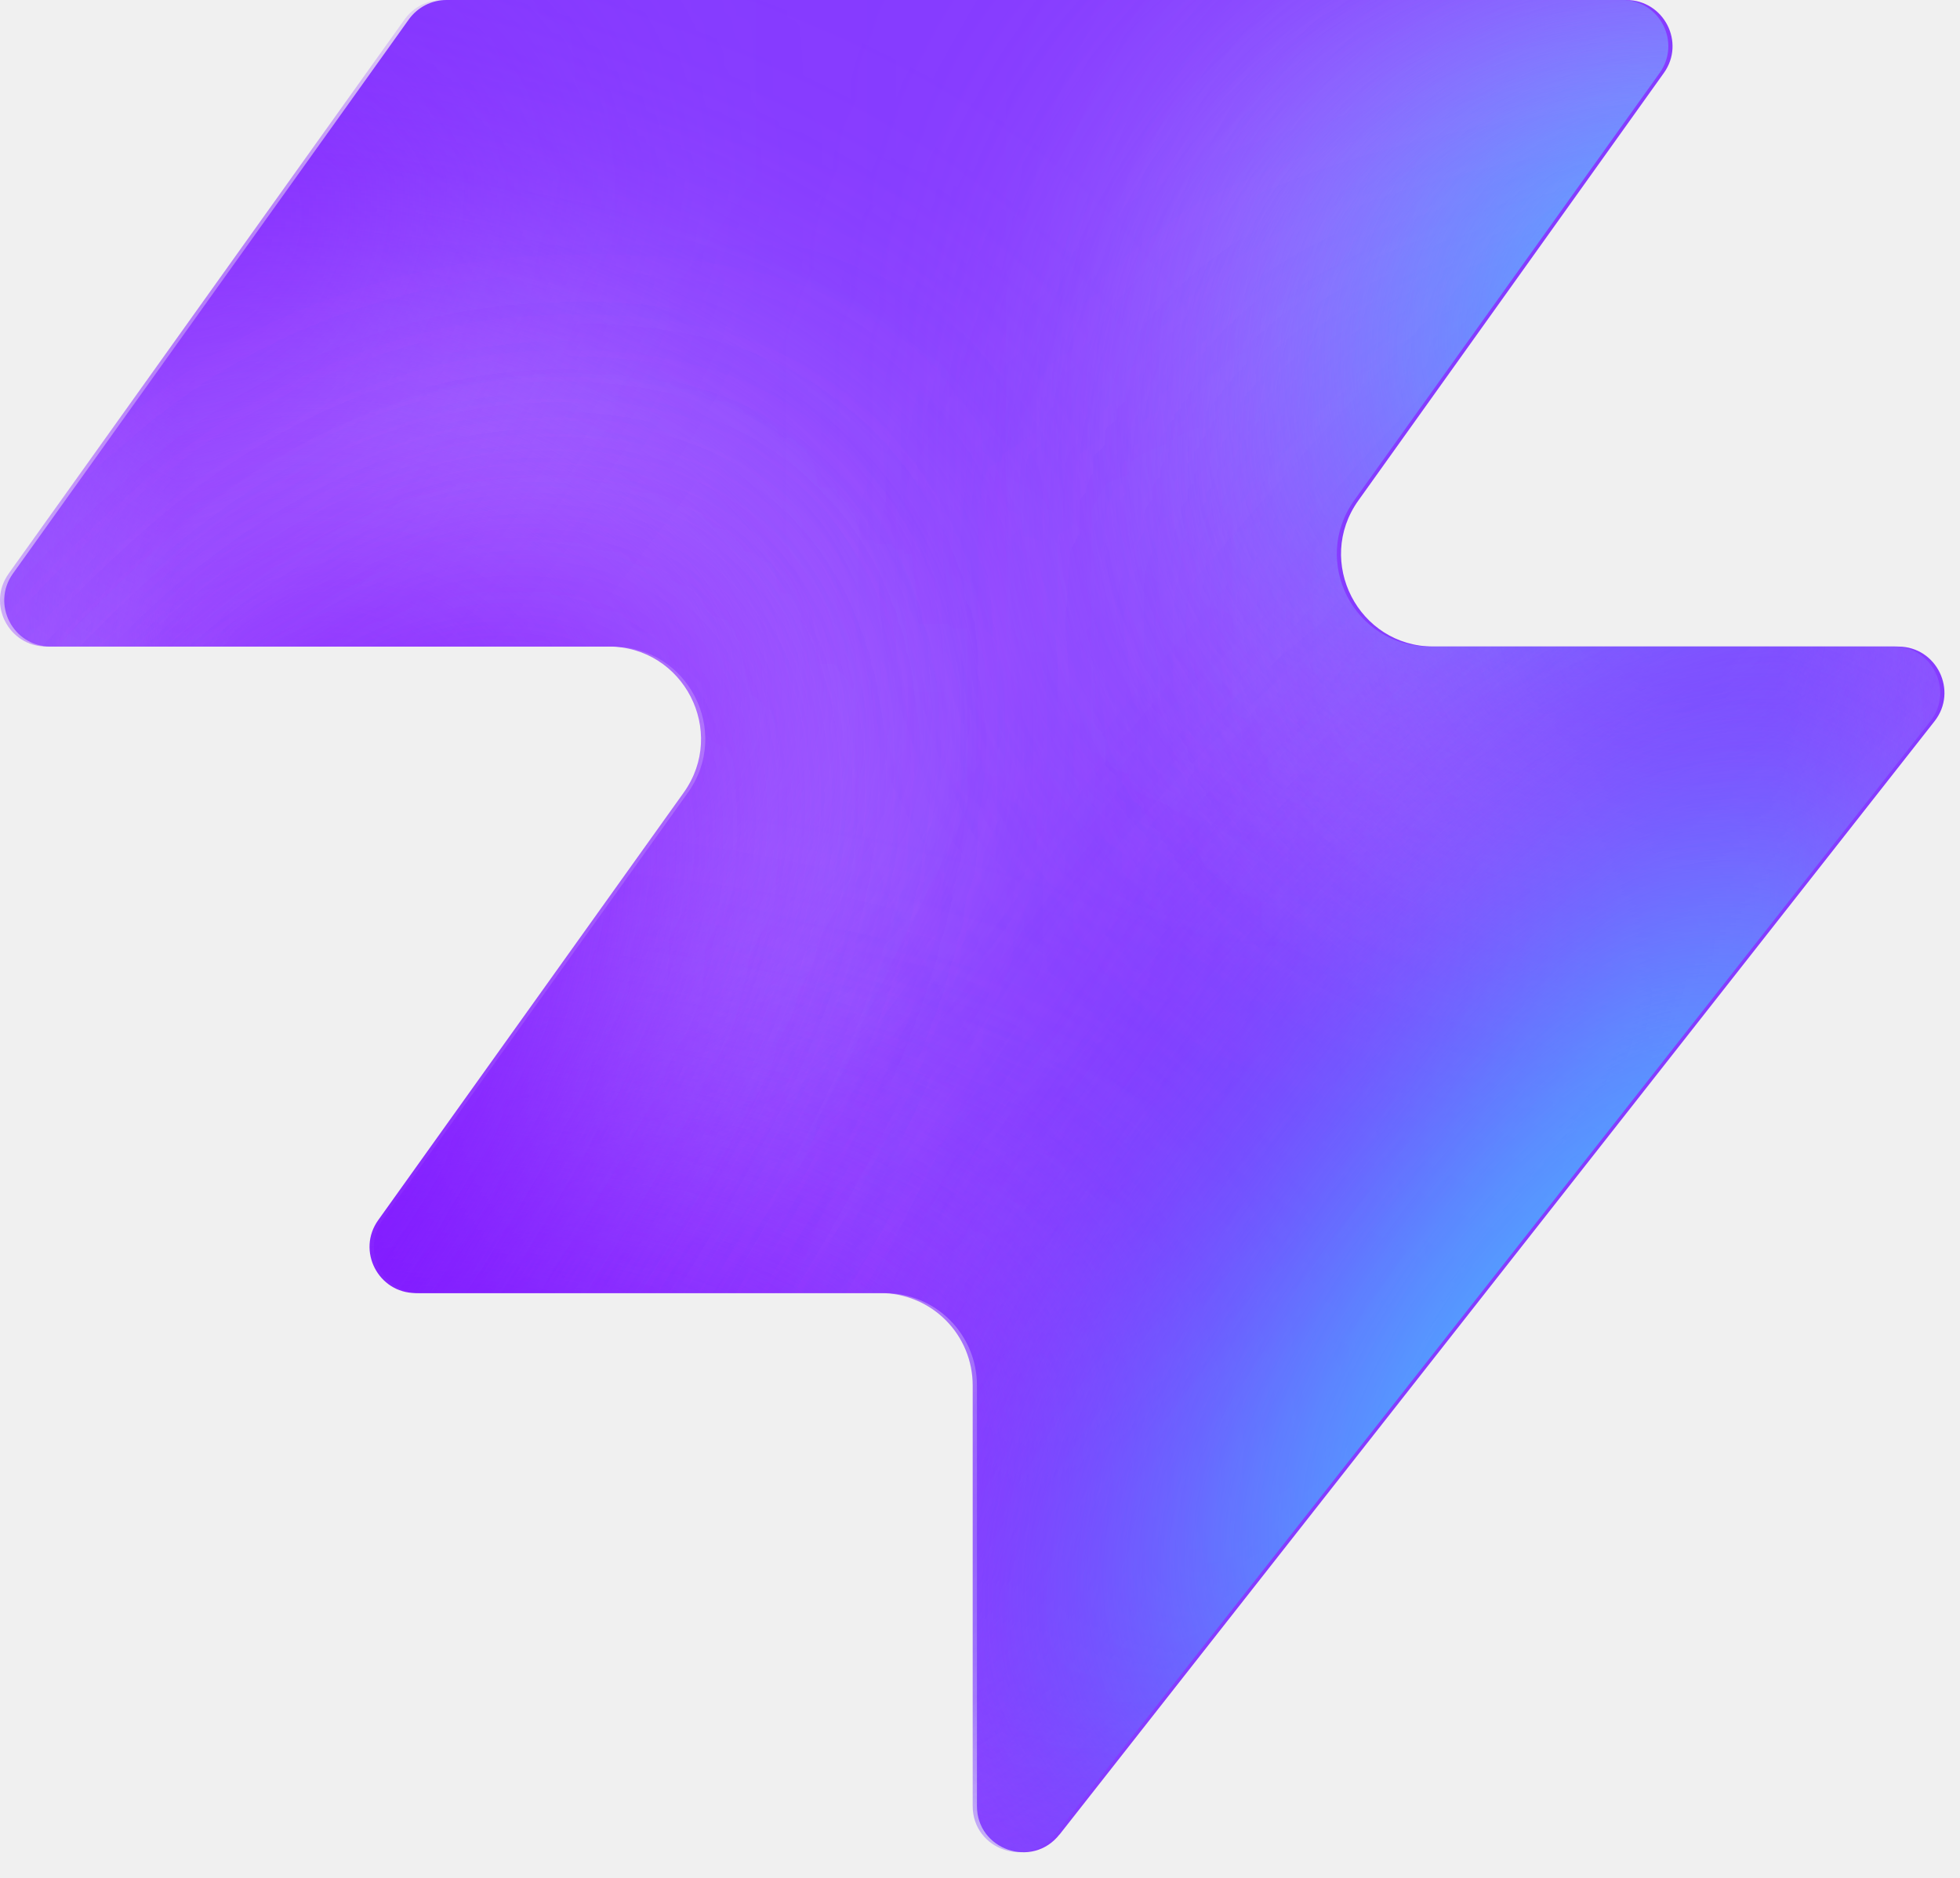
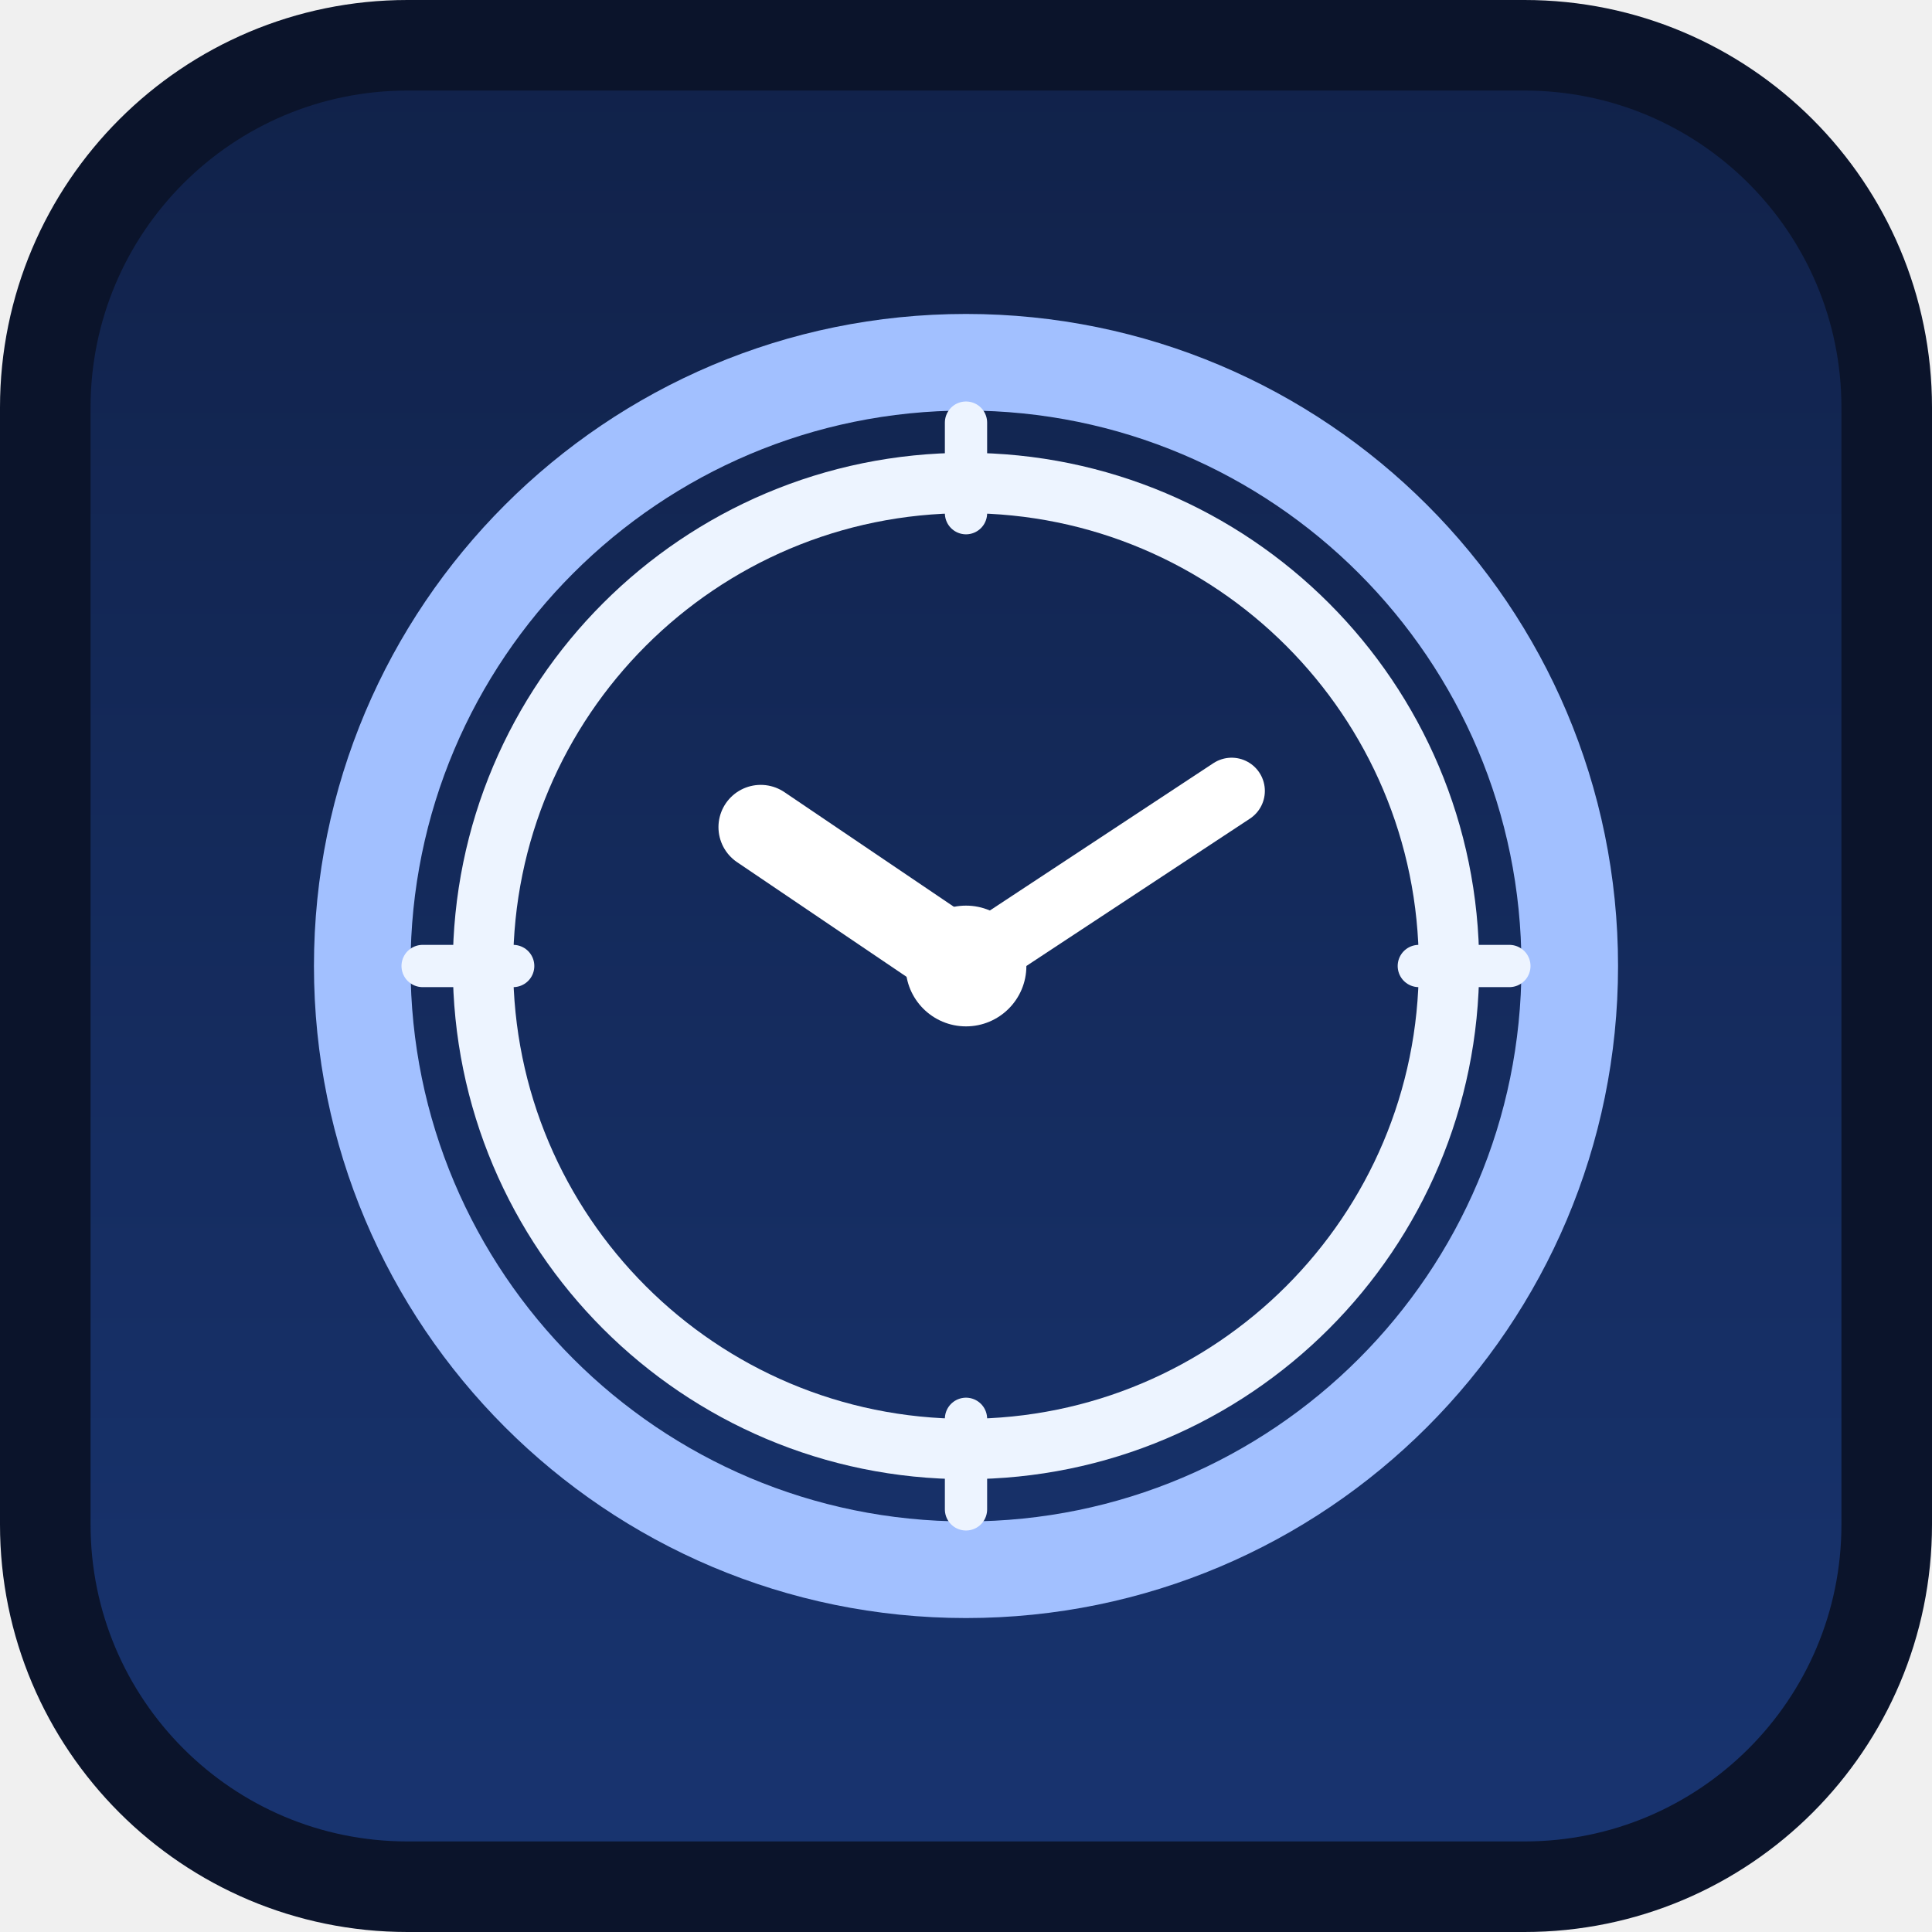
- <svg xmlns="http://www.w3.org/2000/svg" width="48" height="46" fill="none" viewBox="0 0 48 46">
-   <path fill="#863bff" d="M25.946 44.938c-.664.845-2.021.375-2.021-.698V33.937a2.26 2.26 0 0 0-2.262-2.262H10.287c-.92 0-1.456-1.04-.92-1.788l7.48-10.471c1.07-1.497 0-3.578-1.842-3.578H1.237c-.92 0-1.456-1.04-.92-1.788L10.013.474c.214-.297.556-.474.92-.474h28.894c.92 0 1.456 1.04.92 1.788l-7.48 10.471c-1.07 1.498 0 3.579 1.842 3.579h11.377c.943 0 1.473 1.088.89 1.83L25.947 44.94z" style="fill:#863bff;fill:color(display-p3 .525 .23 1);fill-opacity:1" />
-   <mask id="a" width="48" height="46" x="0" y="0" maskUnits="userSpaceOnUse" style="mask-type:alpha">
-     <path fill="#000" d="M25.842 44.938c-.664.844-2.021.375-2.021-.698V33.937a2.26 2.26 0 0 0-2.262-2.262H10.183c-.92 0-1.456-1.04-.92-1.788l7.48-10.471c1.07-1.498 0-3.579-1.842-3.579H1.133c-.92 0-1.456-1.04-.92-1.787L9.91.473c.214-.297.556-.474.92-.474h28.894c.92 0 1.456 1.04.92 1.788l-7.48 10.471c-1.07 1.498 0 3.578 1.842 3.578h11.377c.943 0 1.473 1.088.89 1.832L25.843 44.94z" style="fill:#000;fill-opacity:1" />
-   </mask>
-   <g mask="url(#a)">
-     <g filter="url(#b)">
-       <ellipse cx="5.508" cy="14.704" fill="#ede6ff" rx="5.508" ry="14.704" style="fill:#ede6ff;fill:color(display-p3 .927 .903 1);fill-opacity:1" transform="matrix(.00324 1 1 -.00324 -4.47 31.516)" />
-     </g>
-     <g filter="url(#c)">
-       <ellipse cx="10.399" cy="29.851" fill="#ede6ff" rx="10.399" ry="29.851" style="fill:#ede6ff;fill:color(display-p3 .927 .903 1);fill-opacity:1" transform="matrix(.00324 1 1 -.00324 -39.328 7.883)" />
-     </g>
-     <g filter="url(#d)">
-       <ellipse cx="5.508" cy="30.487" fill="#7e14ff" rx="5.508" ry="30.487" style="fill:#7e14ff;fill:color(display-p3 .492 .077 1);fill-opacity:1" transform="rotate(89.814 -25.913 -14.639)scale(1 -1)" />
-     </g>
-     <g filter="url(#e)">
-       <ellipse cx="5.508" cy="30.599" fill="#7e14ff" rx="5.508" ry="30.599" style="fill:#7e14ff;fill:color(display-p3 .492 .077 1);fill-opacity:1" transform="rotate(89.814 -32.644 -3.334)scale(1 -1)" />
-     </g>
-     <g filter="url(#f)">
-       <ellipse cx="5.508" cy="30.599" fill="#7e14ff" rx="5.508" ry="30.599" style="fill:#7e14ff;fill:color(display-p3 .492 .077 1);fill-opacity:1" transform="matrix(.00324 1 1 -.00324 -34.34 30.47)" />
-     </g>
-     <g filter="url(#g)">
-       <ellipse cx="14.072" cy="22.078" fill="#ede6ff" rx="14.072" ry="22.078" style="fill:#ede6ff;fill:color(display-p3 .927 .903 1);fill-opacity:1" transform="rotate(93.35 24.506 48.493)scale(-1 1)" />
-     </g>
-     <g filter="url(#h)">
-       <ellipse cx="3.47" cy="21.501" fill="#7e14ff" rx="3.47" ry="21.501" style="fill:#7e14ff;fill:color(display-p3 .492 .077 1);fill-opacity:1" transform="rotate(89.009 28.708 47.59)scale(-1 1)" />
-     </g>
-     <g filter="url(#i)">
-       <ellipse cx="3.47" cy="21.501" fill="#7e14ff" rx="3.47" ry="21.501" style="fill:#7e14ff;fill:color(display-p3 .492 .077 1);fill-opacity:1" transform="rotate(89.009 28.708 47.59)scale(-1 1)" />
-     </g>
-     <g filter="url(#j)">
-       <ellipse cx=".387" cy="8.972" fill="#7e14ff" rx="4.407" ry="29.108" style="fill:#7e14ff;fill:color(display-p3 .492 .077 1);fill-opacity:1" transform="rotate(39.51 .387 8.972)" />
-     </g>
-     <g filter="url(#k)">
-       <ellipse cx="47.523" cy="-6.092" fill="#7e14ff" rx="4.407" ry="29.108" style="fill:#7e14ff;fill:color(display-p3 .492 .077 1);fill-opacity:1" transform="rotate(37.892 47.523 -6.092)" />
-     </g>
-     <g filter="url(#l)">
-       <ellipse cx="41.412" cy="6.333" fill="#47bfff" rx="5.971" ry="9.665" style="fill:#47bfff;fill:color(display-p3 .28 .748 1);fill-opacity:1" transform="rotate(37.892 41.412 6.333)" />
-     </g>
-     <g filter="url(#m)">
-       <ellipse cx="-1.879" cy="38.332" fill="#7e14ff" rx="4.407" ry="29.108" style="fill:#7e14ff;fill:color(display-p3 .492 .077 1);fill-opacity:1" transform="rotate(37.892 -1.88 38.332)" />
-     </g>
-     <g filter="url(#n)">
-       <ellipse cx="-1.879" cy="38.332" fill="#7e14ff" rx="4.407" ry="29.108" style="fill:#7e14ff;fill:color(display-p3 .492 .077 1);fill-opacity:1" transform="rotate(37.892 -1.88 38.332)" />
-     </g>
-     <g filter="url(#o)">
-       <ellipse cx="35.651" cy="29.907" fill="#7e14ff" rx="4.407" ry="29.108" style="fill:#7e14ff;fill:color(display-p3 .492 .077 1);fill-opacity:1" transform="rotate(37.892 35.651 29.907)" />
-     </g>
-     <g filter="url(#p)">
-       <ellipse cx="38.418" cy="32.4" fill="#47bfff" rx="5.971" ry="15.297" style="fill:#47bfff;fill:color(display-p3 .28 .748 1);fill-opacity:1" transform="rotate(37.892 38.418 32.4)" />
-     </g>
-   </g>
+ <svg xmlns="http://www.w3.org/2000/svg" viewBox="0 0 64 64" role="img" aria-label="Timeline">
  <defs>
-     <filter id="b" width="60.045" height="41.654" x="-19.77" y="16.149" color-interpolation-filters="sRGB" filterUnits="userSpaceOnUse">
-       <feFlood flood-opacity="0" result="BackgroundImageFix" />
-       <feBlend in="SourceGraphic" in2="BackgroundImageFix" result="shape" />
-       <feGaussianBlur result="effect1_foregroundBlur_2002_17158" stdDeviation="7.659" />
-     </filter>
-     <filter id="c" width="90.34" height="51.437" x="-54.613" y="-7.533" color-interpolation-filters="sRGB" filterUnits="userSpaceOnUse">
-       <feFlood flood-opacity="0" result="BackgroundImageFix" />
-       <feBlend in="SourceGraphic" in2="BackgroundImageFix" result="shape" />
-       <feGaussianBlur result="effect1_foregroundBlur_2002_17158" stdDeviation="7.659" />
-     </filter>
-     <filter id="d" width="79.355" height="29.4" x="-49.64" y="2.03" color-interpolation-filters="sRGB" filterUnits="userSpaceOnUse">
-       <feFlood flood-opacity="0" result="BackgroundImageFix" />
-       <feBlend in="SourceGraphic" in2="BackgroundImageFix" result="shape" />
-       <feGaussianBlur result="effect1_foregroundBlur_2002_17158" stdDeviation="4.596" />
-     </filter>
-     <filter id="e" width="79.579" height="29.4" x="-45.045" y="20.029" color-interpolation-filters="sRGB" filterUnits="userSpaceOnUse">
-       <feFlood flood-opacity="0" result="BackgroundImageFix" />
-       <feBlend in="SourceGraphic" in2="BackgroundImageFix" result="shape" />
-       <feGaussianBlur result="effect1_foregroundBlur_2002_17158" stdDeviation="4.596" />
-     </filter>
-     <filter id="f" width="79.579" height="29.4" x="-43.513" y="21.178" color-interpolation-filters="sRGB" filterUnits="userSpaceOnUse">
-       <feFlood flood-opacity="0" result="BackgroundImageFix" />
-       <feBlend in="SourceGraphic" in2="BackgroundImageFix" result="shape" />
-       <feGaussianBlur result="effect1_foregroundBlur_2002_17158" stdDeviation="4.596" />
-     </filter>
-     <filter id="g" width="74.749" height="58.852" x="15.756" y="-17.901" color-interpolation-filters="sRGB" filterUnits="userSpaceOnUse">
-       <feFlood flood-opacity="0" result="BackgroundImageFix" />
-       <feBlend in="SourceGraphic" in2="BackgroundImageFix" result="shape" />
-       <feGaussianBlur result="effect1_foregroundBlur_2002_17158" stdDeviation="7.659" />
-     </filter>
-     <filter id="h" width="61.377" height="25.362" x="23.548" y="2.284" color-interpolation-filters="sRGB" filterUnits="userSpaceOnUse">
-       <feFlood flood-opacity="0" result="BackgroundImageFix" />
-       <feBlend in="SourceGraphic" in2="BackgroundImageFix" result="shape" />
-       <feGaussianBlur result="effect1_foregroundBlur_2002_17158" stdDeviation="4.596" />
-     </filter>
-     <filter id="i" width="61.377" height="25.362" x="23.548" y="2.284" color-interpolation-filters="sRGB" filterUnits="userSpaceOnUse">
-       <feFlood flood-opacity="0" result="BackgroundImageFix" />
-       <feBlend in="SourceGraphic" in2="BackgroundImageFix" result="shape" />
-       <feGaussianBlur result="effect1_foregroundBlur_2002_17158" stdDeviation="4.596" />
-     </filter>
-     <filter id="j" width="56.045" height="63.649" x="-27.636" y="-22.853" color-interpolation-filters="sRGB" filterUnits="userSpaceOnUse">
-       <feFlood flood-opacity="0" result="BackgroundImageFix" />
-       <feBlend in="SourceGraphic" in2="BackgroundImageFix" result="shape" />
-       <feGaussianBlur result="effect1_foregroundBlur_2002_17158" stdDeviation="4.596" />
-     </filter>
-     <filter id="k" width="54.814" height="64.646" x="20.116" y="-38.415" color-interpolation-filters="sRGB" filterUnits="userSpaceOnUse">
-       <feFlood flood-opacity="0" result="BackgroundImageFix" />
-       <feBlend in="SourceGraphic" in2="BackgroundImageFix" result="shape" />
-       <feGaussianBlur result="effect1_foregroundBlur_2002_17158" stdDeviation="4.596" />
-     </filter>
-     <filter id="l" width="33.541" height="35.313" x="24.641" y="-11.323" color-interpolation-filters="sRGB" filterUnits="userSpaceOnUse">
-       <feFlood flood-opacity="0" result="BackgroundImageFix" />
-       <feBlend in="SourceGraphic" in2="BackgroundImageFix" result="shape" />
-       <feGaussianBlur result="effect1_foregroundBlur_2002_17158" stdDeviation="4.596" />
-     </filter>
-     <filter id="m" width="54.814" height="64.646" x="-29.286" y="6.009" color-interpolation-filters="sRGB" filterUnits="userSpaceOnUse">
-       <feFlood flood-opacity="0" result="BackgroundImageFix" />
-       <feBlend in="SourceGraphic" in2="BackgroundImageFix" result="shape" />
-       <feGaussianBlur result="effect1_foregroundBlur_2002_17158" stdDeviation="4.596" />
-     </filter>
-     <filter id="n" width="54.814" height="64.646" x="-29.286" y="6.009" color-interpolation-filters="sRGB" filterUnits="userSpaceOnUse">
-       <feFlood flood-opacity="0" result="BackgroundImageFix" />
-       <feBlend in="SourceGraphic" in2="BackgroundImageFix" result="shape" />
-       <feGaussianBlur result="effect1_foregroundBlur_2002_17158" stdDeviation="4.596" />
-     </filter>
-     <filter id="o" width="54.814" height="64.646" x="8.244" y="-2.416" color-interpolation-filters="sRGB" filterUnits="userSpaceOnUse">
-       <feFlood flood-opacity="0" result="BackgroundImageFix" />
-       <feBlend in="SourceGraphic" in2="BackgroundImageFix" result="shape" />
-       <feGaussianBlur result="effect1_foregroundBlur_2002_17158" stdDeviation="4.596" />
-     </filter>
-     <filter id="p" width="39.409" height="43.623" x="18.713" y="10.588" color-interpolation-filters="sRGB" filterUnits="userSpaceOnUse">
-       <feFlood flood-opacity="0" result="BackgroundImageFix" />
-       <feBlend in="SourceGraphic" in2="BackgroundImageFix" result="shape" />
-       <feGaussianBlur result="effect1_foregroundBlur_2002_17158" stdDeviation="4.596" />
-     </filter>
+     <linearGradient id="bg" x1="0" y1="0" x2="0" y2="1">
+       <stop offset="0%" stop-color="#11224a" />
+       <stop offset="100%" stop-color="#183470" />
+     </linearGradient>
  </defs>
+   <rect x="1.5" y="1.5" width="61" height="61" rx="12" fill="url(#bg)" stroke="#0b142b" stroke-width="3" />
+   <circle cx="32" cy="32" r="20" fill="none" stroke="#a2c0ff" stroke-width="3.2" />
+   <circle cx="32" cy="32" r="16" fill="none" stroke="#edf4ff" stroke-width="2" />
+   <path d="M32 32 L25.2 27.4" stroke="#ffffff" stroke-width="2.8" stroke-linecap="round" />
+   <path d="M32 32 L40.8 26.2" stroke="#ffffff" stroke-width="2.2" stroke-linecap="round" />
+   <circle cx="32" cy="32" r="2" fill="#ffffff" />
+   <line x1="32" y1="14" x2="32" y2="17" stroke="#edf4ff" stroke-width="1.4" stroke-linecap="round" />
+   <line x1="32" y1="47" x2="32" y2="50" stroke="#edf4ff" stroke-width="1.4" stroke-linecap="round" />
+   <line x1="14" y1="32" x2="17" y2="32" stroke="#edf4ff" stroke-width="1.4" stroke-linecap="round" />
+   <line x1="47" y1="32" x2="50" y2="32" stroke="#edf4ff" stroke-width="1.4" stroke-linecap="round" />
</svg>
